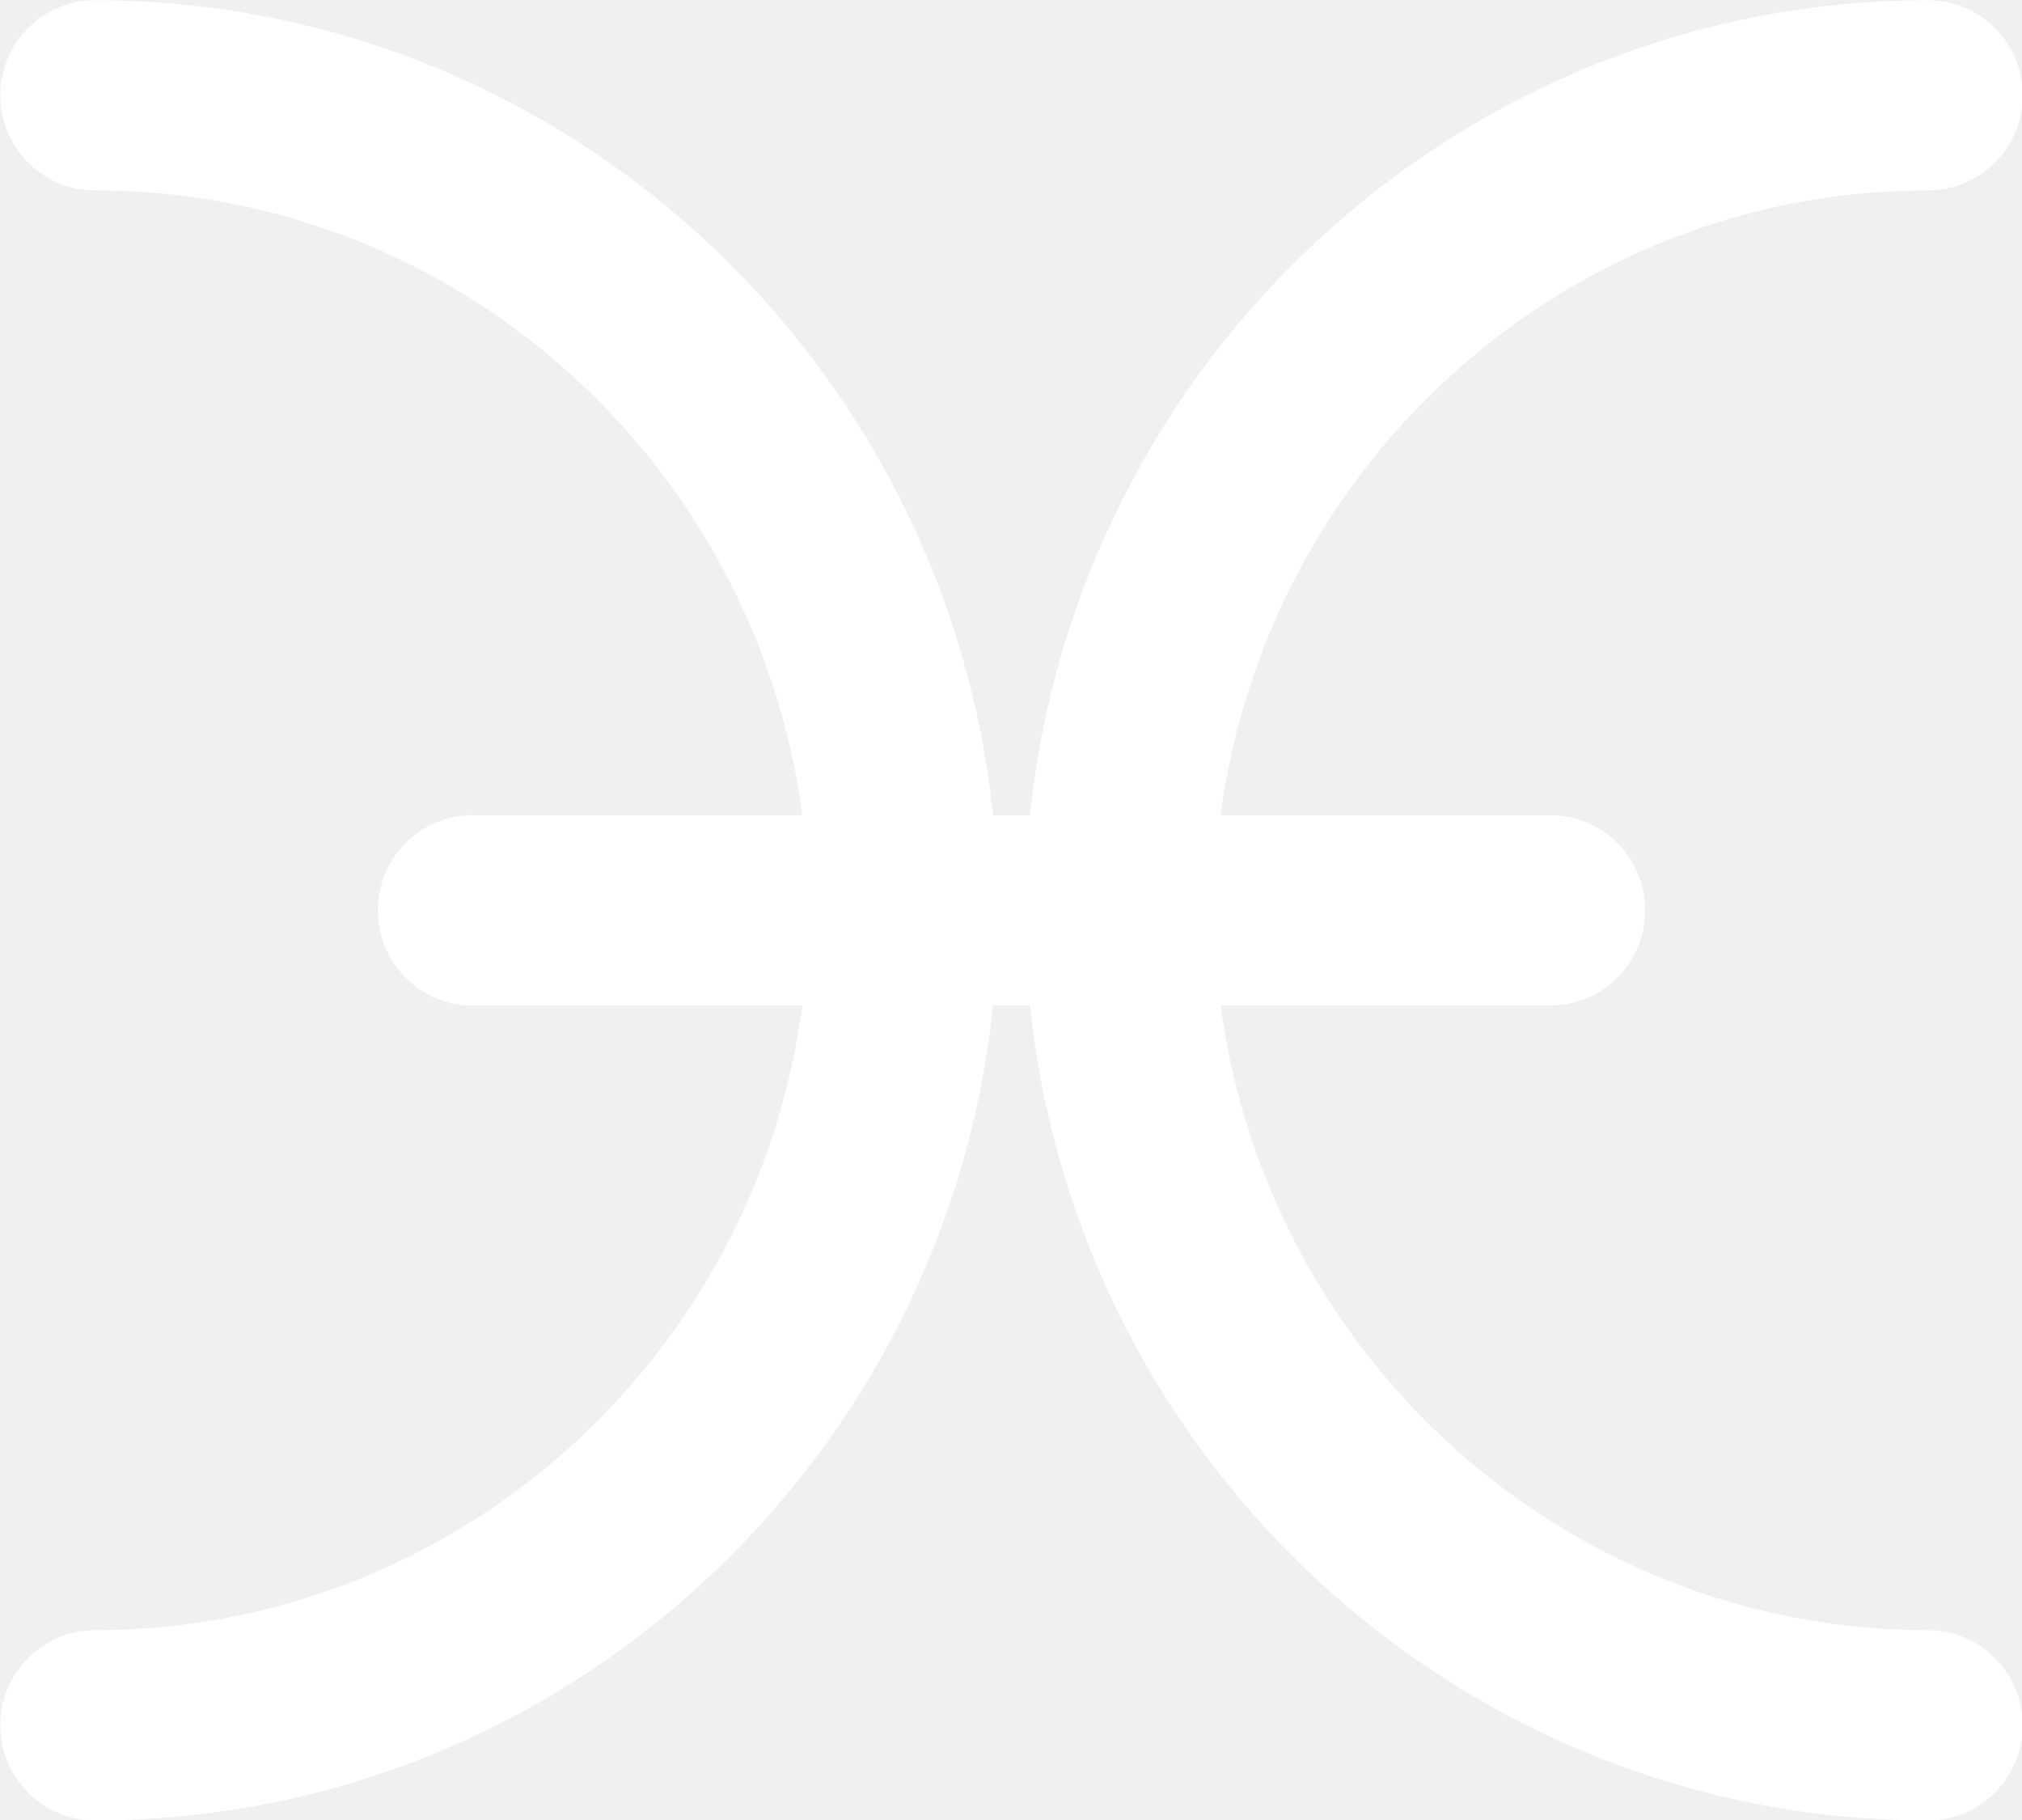
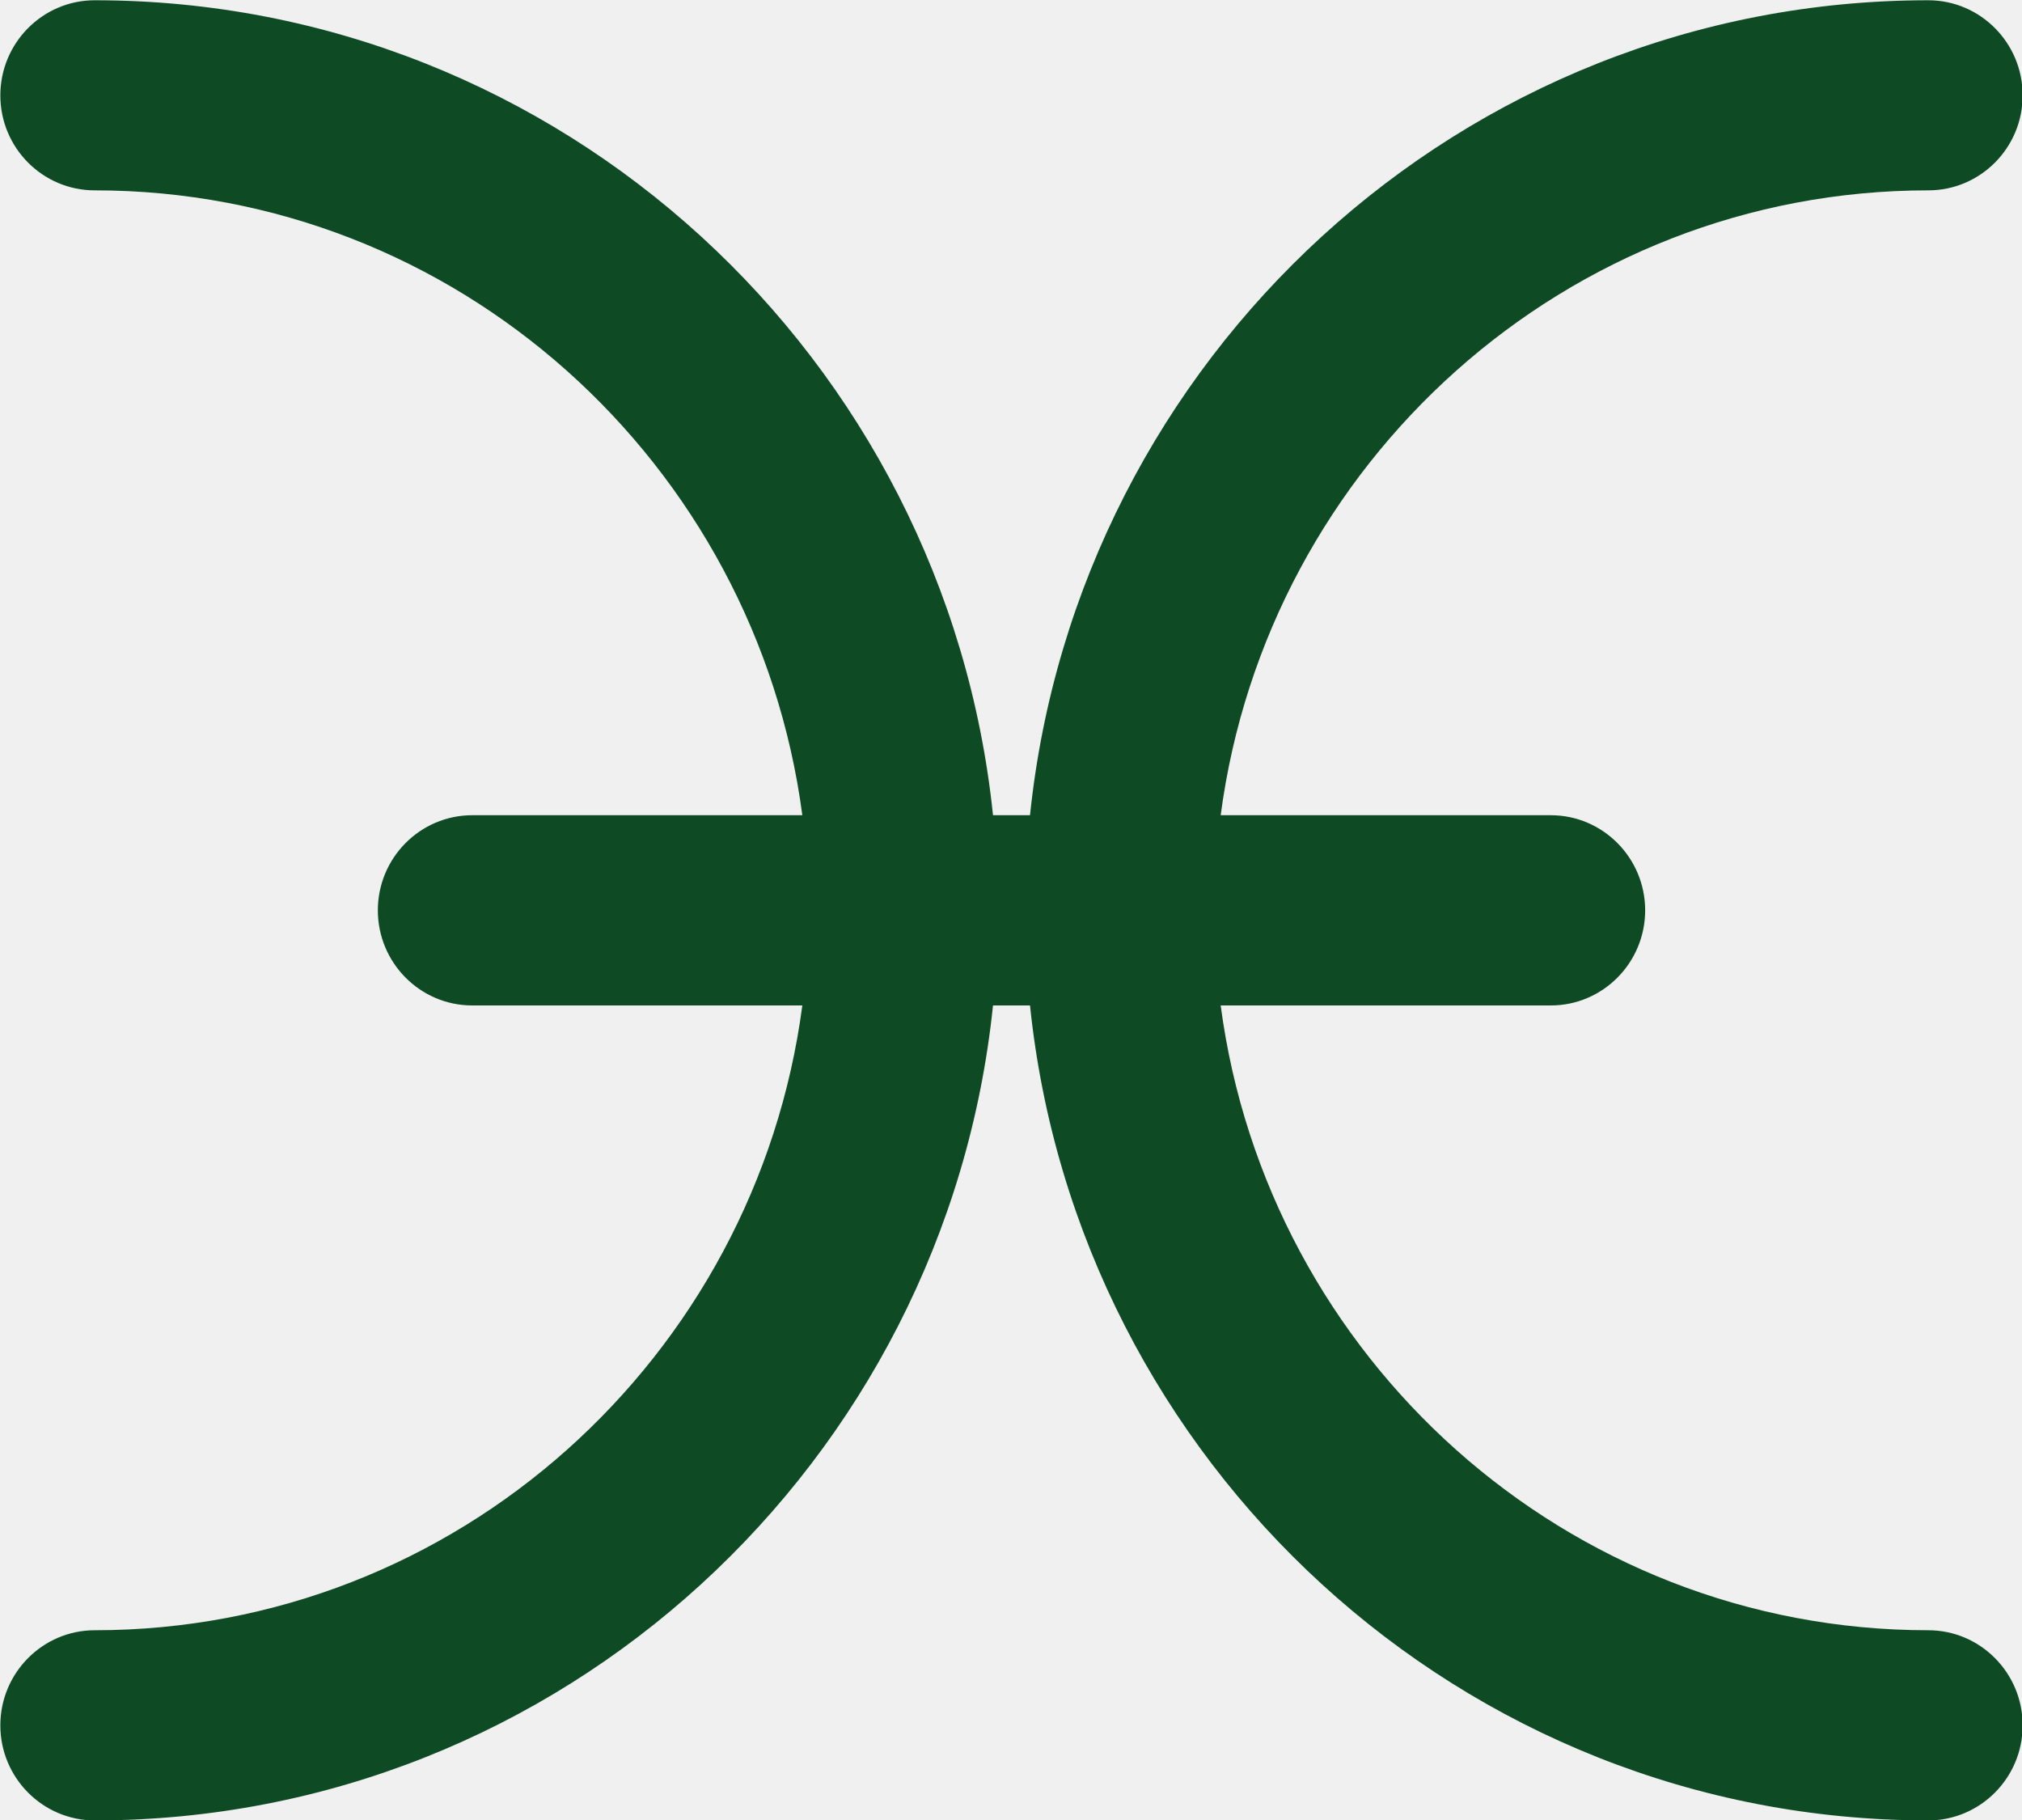
<svg xmlns="http://www.w3.org/2000/svg" preserveAspectRatio="xMidYMid" width="30" height="27" viewBox="0 0 30 27">
  <defs>
    <style>
      .cls-1 {
-         fill: #fff;
+         fill: #0E4B25;
        fill-rule: evenodd;
      }
    </style>
  </defs>
  <path d="M28.610,24.185 C23.240,24.185 18.801,20.139 18.111,14.916 L23.009,14.916 C23.781,14.916 24.409,14.283 24.409,13.505 C24.409,12.727 23.781,12.094 23.009,12.094 L18.111,12.094 C18.800,6.871 23.240,2.824 28.610,2.824 C29.382,2.824 30.010,2.193 30.010,1.415 C30.010,0.637 29.382,0.004 28.610,0.004 C21.692,0.004 15.984,5.311 15.282,12.094 L14.733,12.094 C14.031,5.311 8.322,0.004 1.405,0.004 C0.633,0.004 0.005,0.637 0.005,1.415 C0.005,2.193 0.633,2.824 1.405,2.824 C6.776,2.824 11.215,6.871 11.904,12.094 L7.006,12.094 C6.234,12.094 5.606,12.727 5.606,13.505 C5.606,14.283 6.234,14.916 7.006,14.916 L11.904,14.916 C11.215,20.139 6.776,24.185 1.405,24.185 C0.633,24.185 0.005,24.818 0.005,25.596 C0.005,26.373 0.633,27.006 1.405,27.006 C8.322,27.006 14.031,21.699 14.733,14.916 L15.282,14.916 C15.984,21.699 21.692,27.006 28.610,27.006 C29.382,27.006 30.010,26.373 30.010,25.596 C30.010,24.818 29.382,24.185 28.610,24.185 Z" class="cls-1" />
</svg>
